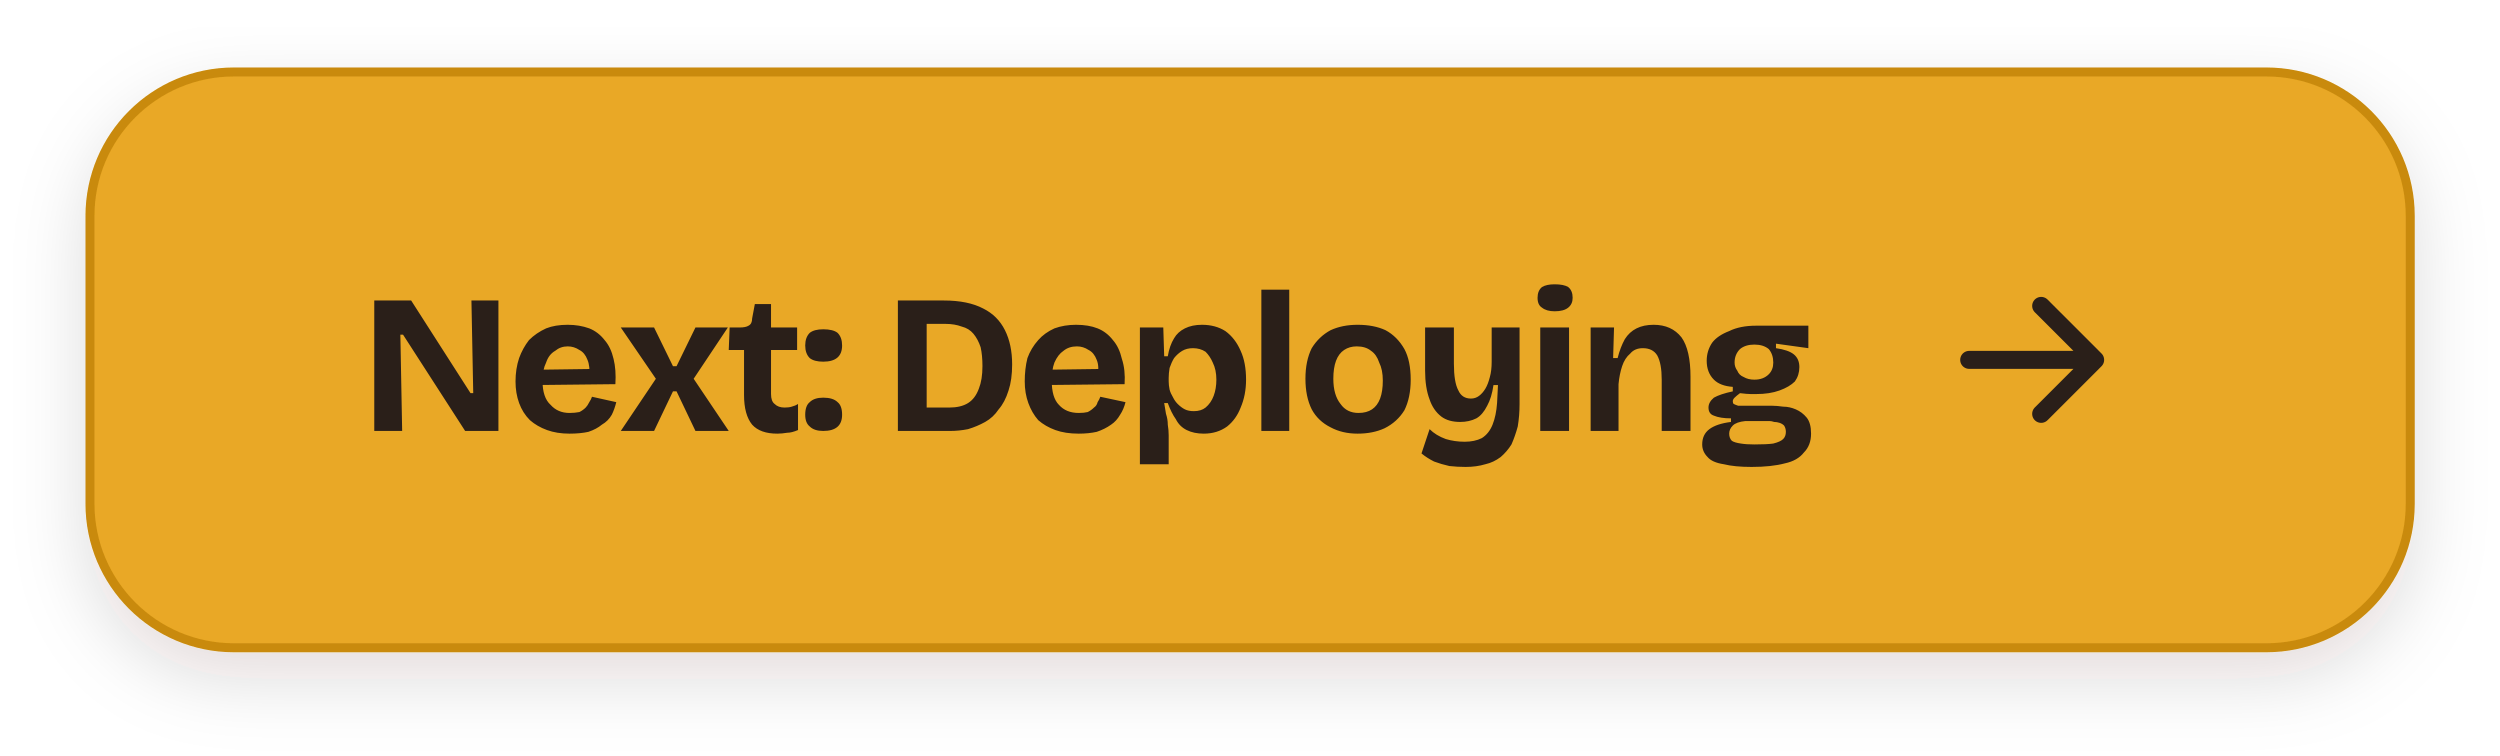
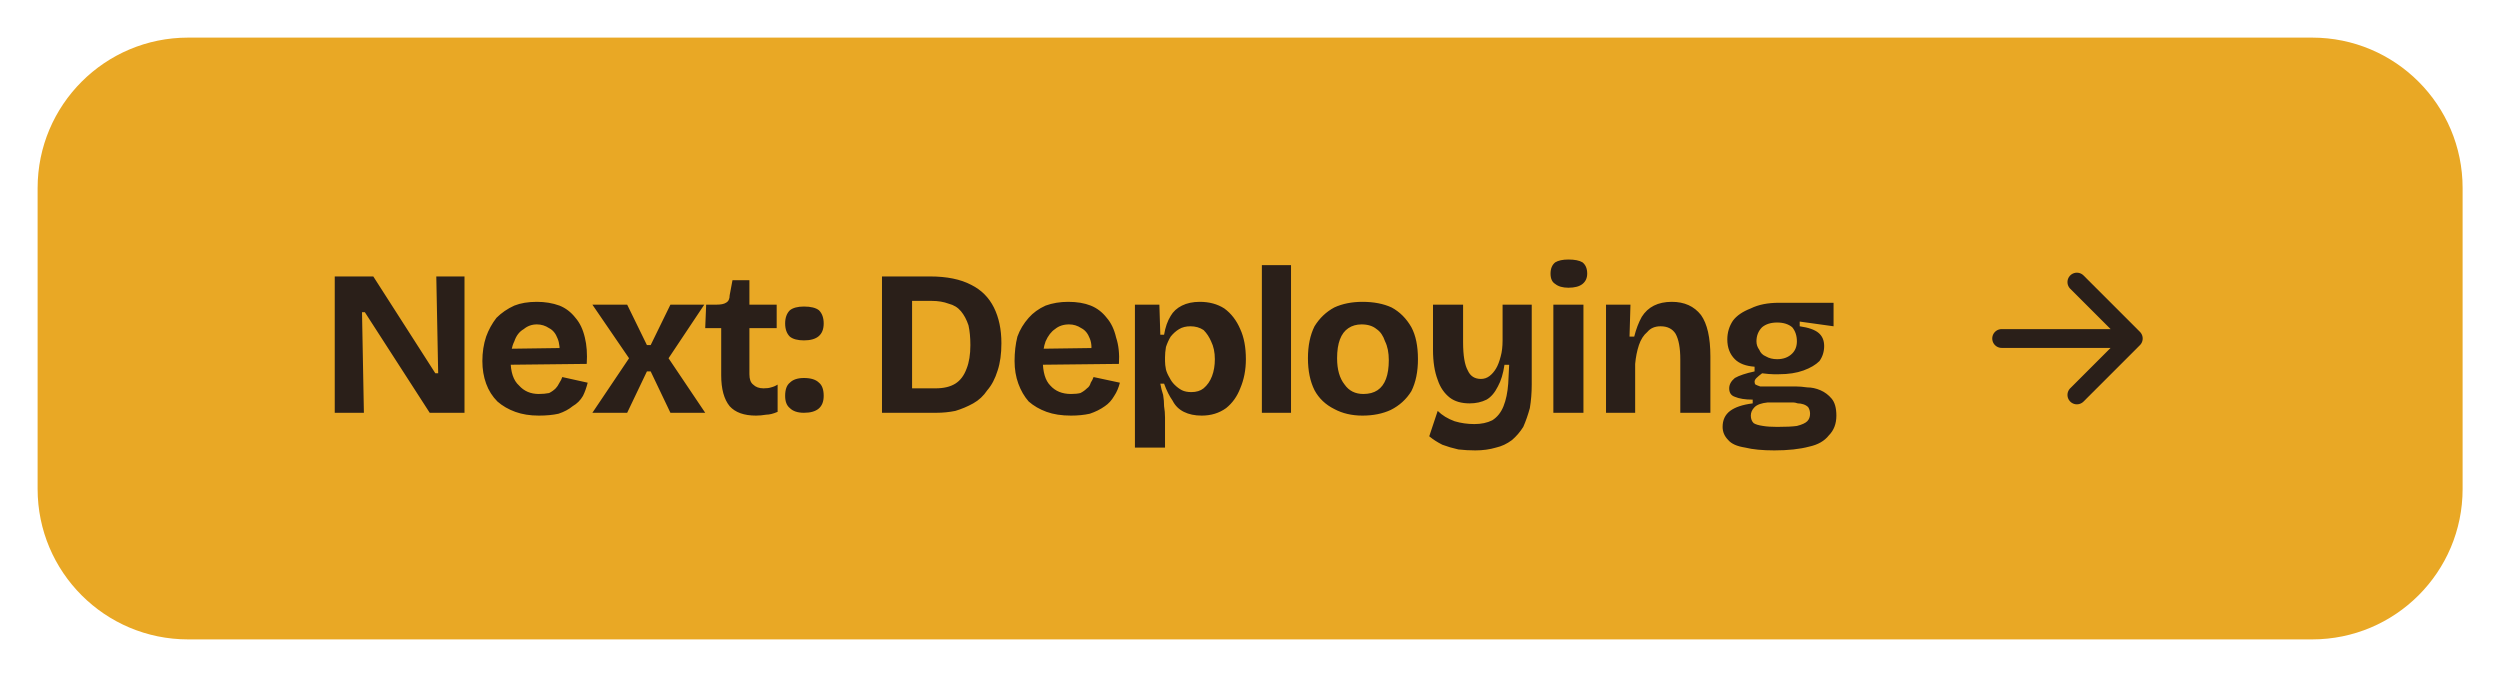
- <svg xmlns="http://www.w3.org/2000/svg" viewBox="0 0 277.876 84" width="277.876" height="84" role="img">
-   <defs>
-     <filter id="s" x="-30%" y="-60%" width="160%" height="260%">
-       <feDropShadow dx="0" dy="3" stdDeviation="4" flood-color="#2A1F19" flood-opacity="0.14" />
-     </filter>
-   </defs>
-   <rect x="10" y="8" width="257.9" height="64" rx="16" fill="#E9A825" stroke="#C98A0E" filter="url(#s)" />
-   <g transform="translate(213.876 28.0) scale(1)" fill="none" stroke="#2A1F19" stroke-width="2" stroke-linecap="round" stroke-linejoin="round">
+ <svg xmlns="http://www.w3.org/2000/svg" viewBox="0 0 265.876 72" width="265.876" height="72" role="img">
+   <defs />
+   <rect x="4" y="4" width="257.9" height="64" rx="16" fill="#E9A825" />
+   <g transform="translate(207.876 24.0) scale(1)" fill="none" stroke="#2A1F19" stroke-width="2" stroke-linecap="round" stroke-linejoin="round">
    <path d="M5 12h14M13 6l6 6-6 6" />
  </g>
-   <path fill="#2A1F19" d="M41.6 47.9V33.4H45.7L52.3 43.7H52.6L52.4 33.4H55.4V47.9H51.7L44.8 37.2H44.5L44.7 47.9ZM63.3 48.2Q61.9 48.2 60.8 47.8Q59.7 47.4 58.9 46.7Q58.1 45.9 57.7 44.8Q57.3 43.7 57.3 42.4Q57.3 41 57.7 39.8Q58.1 38.7 58.8 37.8Q59.6 37 60.7 36.5Q61.7 36.1 63.1 36.1Q64.4 36.1 65.5 36.5Q66.5 36.9 67.2 37.8Q67.9 38.6 68.2 39.9Q68.5 41.1 68.4 42.7L59.4 42.8V41.1L66.6 41L65.5 41.9Q65.6 40.7 65.3 40Q65 39.2 64.4 38.9Q63.8 38.5 63.1 38.5Q62.3 38.5 61.7 39Q61 39.4 60.7 40.3Q60.3 41.1 60.3 42.3Q60.3 44.2 61.2 45Q62 45.9 63.3 45.9Q63.9 45.9 64.4 45.8Q64.8 45.6 65.1 45.3Q65.3 45.1 65.5 44.7Q65.7 44.4 65.8 44.1L68.5 44.7Q68.3 45.5 68 46.1Q67.6 46.8 66.9 47.2Q66.3 47.7 65.4 48Q64.5 48.2 63.3 48.2ZM69 47.9 72.9 42.1 69 36.4H72.7L74.8 40.7H75.2L77.3 36.4H80.9L77.1 42.1L81 47.9H77.3L75.2 43.5H74.8L72.7 47.9ZM86.4 48.2Q84.5 48.2 83.6 47.2Q82.7 46.1 82.7 43.9V38.9H81L81.1 36.4H82.2Q82.9 36.4 83.2 36.2Q83.6 36 83.6 35.4L83.9 33.8H85.7V36.4H88.6V38.9H85.7V43.8Q85.7 44.6 86.1 44.9Q86.5 45.3 87.2 45.3Q87.7 45.3 88 45.2Q88.4 45.1 88.7 44.9V47.8Q88 48.1 87.5 48.1Q86.9 48.2 86.4 48.2ZM91.5 47.9Q90.5 47.9 90 47.4Q89.5 47 89.5 46.1Q89.5 45.1 90 44.7Q90.5 44.2 91.5 44.2Q92.6 44.2 93.1 44.7Q93.6 45.1 93.6 46.1Q93.6 47.9 91.5 47.9ZM91.5 40.2Q90.5 40.2 90 39.8Q89.5 39.3 89.5 38.4Q89.5 37.5 90 37Q90.5 36.6 91.5 36.6Q92.6 36.6 93.1 37Q93.6 37.5 93.6 38.4Q93.6 40.2 91.5 40.2ZM101.3 47.9V45.3H105.5Q106.8 45.3 107.6 44.8Q108.4 44.3 108.8 43.2Q109.2 42.2 109.2 40.7Q109.2 39.5 109 38.6Q108.7 37.7 108.2 37.1Q107.7 36.5 106.9 36.3Q106.1 36 105.1 36H101.3V33.4H104.9Q107.6 33.4 109.3 34.3Q110.9 35.1 111.7 36.7Q112.5 38.3 112.5 40.5Q112.5 42.2 112.1 43.4Q111.7 44.7 111 45.5Q110.4 46.4 109.5 46.9Q108.6 47.4 107.6 47.7Q106.6 47.9 105.6 47.9ZM99.8 47.9V33.4H103V47.9ZM119.9 48.2Q118.4 48.2 117.3 47.8Q116.2 47.4 115.4 46.7Q114.7 45.9 114.3 44.8Q113.9 43.7 113.9 42.4Q113.9 41 114.2 39.8Q114.6 38.7 115.4 37.8Q116.1 37 117.2 36.5Q118.3 36.1 119.6 36.1Q121 36.1 122 36.5Q123 36.9 123.7 37.8Q124.4 38.6 124.7 39.9Q125.1 41.1 125 42.7L115.9 42.8V41.1L123.1 41L122 41.9Q122.2 40.7 121.9 40Q121.6 39.2 121 38.9Q120.4 38.5 119.7 38.5Q118.8 38.5 118.2 39Q117.6 39.4 117.2 40.3Q116.9 41.1 116.9 42.3Q116.9 44.2 117.7 45Q118.5 45.9 119.9 45.9Q120.5 45.9 120.9 45.8Q121.3 45.6 121.6 45.3Q121.9 45.1 122 44.7Q122.2 44.4 122.3 44.1L125.1 44.7Q124.9 45.5 124.5 46.1Q124.1 46.8 123.5 47.2Q122.8 47.7 121.9 48Q121 48.2 119.9 48.2ZM126.7 51.6V42.2V36.4H129.3L129.4 39.6L129.8 39.6Q130 38.4 130.5 37.6Q130.9 36.9 131.7 36.5Q132.5 36.1 133.6 36.1Q135.1 36.1 136.2 36.8Q137.3 37.6 137.9 39Q138.5 40.3 138.5 42.2Q138.5 43.9 137.9 45.3Q137.4 46.6 136.4 47.4Q135.3 48.2 133.8 48.2Q132.7 48.2 131.9 47.8Q131.1 47.4 130.7 46.6Q130.2 45.9 129.8 44.8H129.4Q129.5 45.4 129.6 46Q129.8 46.6 129.8 47.2Q129.9 47.8 129.9 48.4V51.6ZM132.7 45.7Q133.5 45.7 134 45.3Q134.6 44.8 134.9 44Q135.2 43.2 135.2 42.2Q135.2 41.1 134.8 40.3Q134.5 39.6 134 39.1Q133.4 38.7 132.6 38.7Q131.9 38.7 131.4 39Q130.9 39.3 130.5 39.8Q130.2 40.3 130 40.9Q129.9 41.5 129.9 42V42.4Q129.9 42.8 130 43.3Q130.1 43.7 130.4 44.2Q130.6 44.6 130.9 44.9Q131.3 45.3 131.7 45.5Q132.1 45.7 132.7 45.7ZM140.2 47.9V32.2H143.3V47.9ZM150.9 48.2Q149.2 48.2 147.9 47.5Q146.5 46.8 145.8 45.5Q145.1 44.1 145.1 42.1Q145.1 40.1 145.8 38.7Q146.6 37.4 147.9 36.7Q149.2 36.1 150.9 36.1Q152.7 36.1 154 36.7Q155.3 37.4 156.1 38.8Q156.8 40.1 156.8 42.2Q156.8 44.2 156.1 45.6Q155.3 46.9 153.9 47.6Q152.6 48.2 150.9 48.2ZM151 45.9Q151.9 45.9 152.5 45.5Q153.1 45.1 153.4 44.3Q153.7 43.5 153.7 42.3Q153.7 41.1 153.3 40.3Q153 39.4 152.4 39Q151.8 38.5 150.8 38.5Q150 38.5 149.4 38.9Q148.8 39.3 148.5 40.1Q148.2 40.9 148.2 42.1Q148.2 43.9 149 44.9Q149.7 45.9 151 45.9ZM162.9 51.9Q162 51.9 161.1 51.8Q160.2 51.6 159.4 51.3Q158.6 50.9 158 50.4L158.9 47.7Q159.6 48.4 160.7 48.8Q161.7 49.1 162.8 49.1Q163.9 49.1 164.7 48.7Q165.5 48.2 165.9 47.2Q166.3 46.2 166.4 44.8L166.5 42.8H166Q165.8 44.2 165.3 45.1Q164.8 46.1 164.1 46.5Q163.3 46.9 162.3 46.9Q161 46.9 160.2 46.3Q159.3 45.6 158.9 44.4Q158.4 43.1 158.4 41.2V36.4H161.6V40.4Q161.6 42.5 162.1 43.4Q162.5 44.3 163.5 44.3Q164 44.3 164.4 44Q164.8 43.7 165.1 43.2Q165.4 42.7 165.6 41.9Q165.8 41.2 165.8 40.2V36.4H168.9V44.9Q168.9 46.2 168.7 47.4Q168.4 48.5 168 49.4Q167.5 50.2 166.8 50.8Q166 51.4 165.1 51.6Q164.1 51.9 162.9 51.9ZM171.2 47.9V36.4H174.4V47.9ZM172.8 34.6Q171.9 34.6 171.4 34.2Q170.9 33.9 170.9 33.1Q170.9 32.3 171.4 31.9Q171.9 31.6 172.8 31.6Q173.8 31.6 174.3 31.9Q174.8 32.3 174.8 33.1Q174.8 33.8 174.3 34.2Q173.8 34.6 172.8 34.6ZM176.8 47.9V40.9V36.4H179.4L179.3 39.8H179.8Q180.1 38.6 180.6 37.7Q181.1 36.9 181.9 36.5Q182.7 36.1 183.8 36.1Q185.8 36.1 186.9 37.5Q187.9 38.9 187.9 41.9V47.9H184.7V42.2Q184.7 40.4 184.2 39.5Q183.7 38.7 182.6 38.7Q181.7 38.7 181.2 39.3Q180.6 39.8 180.3 40.7Q180 41.6 179.9 42.7V47.9ZM194.7 51.9Q192.8 51.9 191.6 51.6Q190.3 51.4 189.8 50.8Q189.2 50.2 189.2 49.4Q189.2 48.3 190 47.7Q190.8 47.1 192.4 46.9V46.5Q191.2 46.5 190.5 46.2Q189.9 46 189.9 45.3Q189.9 44.7 190.5 44.2Q191.2 43.8 192.6 43.5V43Q191.2 42.9 190.5 42.2Q189.7 41.4 189.7 40.1Q189.7 39 190.3 38.1Q190.9 37.3 192.2 36.8Q193.4 36.2 195.2 36.2H201V38.7L197.4 38.2V38.7Q198.8 38.9 199.4 39.4Q200 39.9 200 40.8Q200 41.7 199.5 42.4Q198.9 43 197.8 43.4Q196.7 43.8 195.2 43.8Q194.9 43.8 194.6 43.8Q194.2 43.8 193.4 43.7Q193 44 192.8 44.2Q192.6 44.4 192.6 44.6Q192.6 44.8 192.7 44.9Q192.9 45 193.2 45.1Q193.4 45.1 193.7 45.1H197Q197.5 45.1 198.2 45.2Q198.9 45.2 199.6 45.5Q200.3 45.8 200.8 46.4Q201.3 47 201.3 48.2Q201.3 49.5 200.5 50.3Q199.8 51.2 198.4 51.5Q196.9 51.9 194.7 51.9ZM195 49.4Q196.4 49.4 197.1 49.3Q197.9 49.1 198.2 48.8Q198.5 48.5 198.5 48Q198.5 47.6 198.3 47.3Q198.1 47.1 197.8 47Q197.5 46.9 197.2 46.9Q196.9 46.8 196.7 46.8H194Q193 46.9 192.6 47.3Q192.2 47.7 192.2 48.2Q192.2 48.7 192.5 49Q192.8 49.2 193.5 49.3Q194.1 49.4 195 49.4ZM195 42.2Q196 42.2 196.6 41.6Q197.1 41.1 197.1 40.3Q197.1 39.4 196.6 38.8Q196 38.3 195 38.3Q194 38.3 193.4 38.8Q192.8 39.4 192.8 40.3Q192.8 40.8 193.1 41.2Q193.3 41.7 193.8 41.9Q194.3 42.2 195 42.2Z" />
+   <path fill="#2A1F19" d="M35.6 43.9V29.4H39.7L46.3 39.7H46.6L46.4 29.4H49.4V43.9H45.7L38.8 33.2H38.5L38.7 43.9ZM57.3 44.2Q55.9 44.2 54.8 43.8Q53.7 43.4 52.9 42.7Q52.1 41.9 51.7 40.8Q51.3 39.7 51.3 38.4Q51.3 37 51.7 35.8Q52.1 34.7 52.8 33.8Q53.6 33 54.7 32.5Q55.7 32.1 57.1 32.1Q58.4 32.1 59.5 32.5Q60.5 32.9 61.2 33.8Q61.9 34.6 62.2 35.9Q62.5 37.1 62.4 38.7L53.4 38.8V37.1L60.6 37L59.5 37.9Q59.6 36.7 59.3 36Q59 35.2 58.4 34.9Q57.8 34.5 57.1 34.5Q56.3 34.5 55.7 35Q55 35.4 54.7 36.3Q54.3 37.1 54.3 38.3Q54.3 40.2 55.2 41Q56 41.9 57.3 41.9Q57.9 41.9 58.4 41.8Q58.8 41.6 59.1 41.3Q59.3 41.1 59.5 40.7Q59.7 40.4 59.8 40.1L62.5 40.7Q62.3 41.5 62 42.1Q61.6 42.8 60.9 43.2Q60.3 43.7 59.4 44Q58.5 44.2 57.3 44.2ZM63 43.9 66.9 38.1 63 32.4H66.7L68.8 36.7H69.2L71.3 32.4H74.9L71.1 38.1L75 43.9H71.3L69.2 39.5H68.8L66.7 43.9ZM80.4 44.2Q78.5 44.2 77.6 43.2Q76.7 42.1 76.7 39.9V34.9H75L75.1 32.4H76.2Q76.9 32.4 77.2 32.2Q77.6 32 77.6 31.4L77.9 29.8H79.7V32.4H82.6V34.9H79.7V39.8Q79.7 40.6 80.1 40.9Q80.5 41.3 81.2 41.3Q81.7 41.3 82 41.2Q82.4 41.1 82.7 40.9V43.8Q82 44.1 81.5 44.1Q80.9 44.2 80.4 44.2ZM85.5 43.9Q84.5 43.9 84 43.4Q83.5 43 83.5 42.1Q83.5 41.1 84 40.7Q84.5 40.2 85.5 40.2Q86.6 40.2 87.1 40.7Q87.6 41.1 87.6 42.1Q87.6 43.9 85.5 43.9ZM85.5 36.2Q84.5 36.2 84 35.8Q83.5 35.3 83.5 34.4Q83.5 33.5 84 33Q84.5 32.6 85.5 32.6Q86.6 32.6 87.1 33Q87.6 33.5 87.6 34.4Q87.6 36.2 85.5 36.2ZM95.3 43.9V41.3H99.5Q100.8 41.3 101.6 40.8Q102.4 40.3 102.8 39.2Q103.2 38.2 103.2 36.7Q103.2 35.5 103 34.6Q102.7 33.7 102.2 33.1Q101.7 32.5 100.9 32.3Q100.1 32 99.1 32H95.3V29.4H98.9Q101.6 29.4 103.3 30.3Q104.9 31.1 105.7 32.7Q106.5 34.3 106.5 36.5Q106.5 38.2 106.1 39.4Q105.7 40.7 105 41.5Q104.4 42.4 103.5 42.9Q102.6 43.4 101.6 43.7Q100.6 43.9 99.6 43.9ZM93.8 43.9V29.4H97V43.9ZM113.9 44.2Q112.4 44.2 111.3 43.8Q110.2 43.4 109.4 42.7Q108.7 41.9 108.3 40.8Q107.9 39.7 107.9 38.4Q107.9 37 108.2 35.8Q108.6 34.7 109.4 33.8Q110.1 33 111.2 32.5Q112.3 32.1 113.6 32.1Q115 32.1 116 32.5Q117 32.9 117.7 33.8Q118.4 34.6 118.7 35.9Q119.1 37.1 119 38.7L109.9 38.8V37.1L117.1 37L116 37.9Q116.2 36.7 115.9 36Q115.6 35.2 115 34.9Q114.4 34.5 113.7 34.5Q112.8 34.5 112.2 35Q111.6 35.4 111.2 36.3Q110.9 37.1 110.9 38.3Q110.9 40.2 111.7 41Q112.5 41.9 113.9 41.9Q114.5 41.9 114.9 41.8Q115.3 41.6 115.6 41.3Q115.9 41.1 116 40.7Q116.2 40.4 116.3 40.1L119.1 40.7Q118.9 41.5 118.5 42.1Q118.1 42.8 117.5 43.2Q116.8 43.7 115.9 44Q115 44.2 113.9 44.2ZM120.7 47.6V38.2V32.4H123.3L123.4 35.6L123.8 35.6Q124 34.4 124.5 33.6Q124.9 32.9 125.7 32.5Q126.5 32.1 127.6 32.1Q129.1 32.1 130.2 32.8Q131.3 33.6 131.9 35Q132.5 36.3 132.5 38.2Q132.5 39.9 131.9 41.3Q131.4 42.6 130.4 43.4Q129.3 44.2 127.8 44.2Q126.7 44.2 125.9 43.8Q125.1 43.4 124.7 42.6Q124.2 41.9 123.8 40.8H123.4Q123.5 41.4 123.7 42Q123.8 42.6 123.8 43.2Q123.9 43.8 123.9 44.4V47.6ZM126.7 41.7Q127.5 41.7 128 41.3Q128.6 40.8 128.9 40Q129.2 39.2 129.2 38.2Q129.2 37.1 128.8 36.3Q128.5 35.6 128 35.1Q127.4 34.7 126.6 34.7Q125.9 34.7 125.4 35Q124.9 35.3 124.5 35.8Q124.2 36.3 124 36.9Q123.9 37.5 123.9 38V38.4Q123.9 38.8 124 39.3Q124.1 39.7 124.4 40.2Q124.6 40.6 124.9 40.9Q125.3 41.3 125.7 41.5Q126.1 41.7 126.7 41.7ZM134.2 43.9V28.2H137.3V43.9ZM144.9 44.2Q143.2 44.2 141.9 43.5Q140.5 42.8 139.8 41.5Q139.1 40.1 139.1 38.1Q139.1 36.1 139.8 34.7Q140.6 33.4 141.9 32.7Q143.2 32.1 144.9 32.1Q146.7 32.1 148 32.7Q149.3 33.4 150.1 34.8Q150.8 36.1 150.8 38.2Q150.8 40.2 150.1 41.6Q149.3 42.9 147.9 43.6Q146.6 44.2 144.9 44.2ZM145 41.9Q145.9 41.9 146.5 41.5Q147.1 41.1 147.4 40.3Q147.7 39.5 147.7 38.3Q147.7 37.1 147.3 36.3Q147 35.4 146.4 35Q145.8 34.5 144.8 34.5Q144 34.5 143.4 34.9Q142.8 35.3 142.5 36.1Q142.2 36.9 142.2 38.1Q142.2 39.9 143 40.9Q143.7 41.9 145 41.9ZM156.9 47.9Q156 47.9 155.1 47.8Q154.2 47.6 153.4 47.3Q152.6 46.9 152 46.4L152.9 43.7Q153.6 44.4 154.7 44.8Q155.7 45.1 156.8 45.1Q157.9 45.1 158.7 44.7Q159.5 44.2 159.9 43.2Q160.3 42.2 160.4 40.8L160.5 38.8H160Q159.8 40.2 159.3 41.1Q158.8 42.1 158.1 42.5Q157.3 42.9 156.3 42.9Q155 42.9 154.2 42.3Q153.3 41.6 152.9 40.4Q152.4 39.1 152.4 37.2V32.4H155.6V36.4Q155.6 38.5 156.1 39.4Q156.5 40.3 157.5 40.3Q158 40.3 158.4 40Q158.8 39.7 159.1 39.2Q159.4 38.7 159.6 37.9Q159.8 37.2 159.8 36.2V32.4H162.9V40.9Q162.9 42.2 162.7 43.4Q162.4 44.5 162 45.4Q161.5 46.2 160.8 46.8Q160 47.4 159.1 47.6Q158.1 47.9 156.9 47.9ZM165.2 43.9V32.4H168.4V43.9ZM166.8 30.6Q165.9 30.6 165.4 30.2Q164.9 29.9 164.9 29.1Q164.9 28.3 165.4 27.9Q165.9 27.6 166.8 27.6Q167.8 27.6 168.3 27.9Q168.8 28.3 168.8 29.1Q168.8 29.8 168.3 30.2Q167.8 30.6 166.8 30.6ZM170.8 43.9V36.9V32.4H173.4L173.3 35.8H173.8Q174.1 34.6 174.6 33.7Q175.1 32.9 175.9 32.5Q176.7 32.1 177.8 32.1Q179.8 32.1 180.9 33.5Q181.9 34.9 181.9 37.9V43.9H178.7V38.2Q178.7 36.4 178.2 35.5Q177.7 34.7 176.6 34.7Q175.7 34.7 175.2 35.3Q174.6 35.8 174.3 36.7Q174 37.6 173.9 38.7V43.9ZM188.7 47.9Q186.8 47.9 185.6 47.6Q184.3 47.4 183.8 46.8Q183.2 46.2 183.2 45.4Q183.2 44.3 184 43.7Q184.8 43.1 186.4 42.9V42.5Q185.2 42.5 184.5 42.2Q183.9 42 183.9 41.3Q183.9 40.7 184.5 40.2Q185.2 39.8 186.6 39.5V39Q185.2 38.9 184.5 38.2Q183.7 37.4 183.7 36.1Q183.7 35 184.3 34.1Q184.9 33.3 186.2 32.8Q187.4 32.2 189.2 32.2H195V34.7L191.4 34.2V34.7Q192.8 34.9 193.4 35.4Q194 35.9 194 36.8Q194 37.7 193.5 38.4Q192.9 39 191.8 39.4Q190.7 39.8 189.2 39.8Q188.9 39.8 188.6 39.8Q188.2 39.8 187.4 39.7Q187 40 186.8 40.2Q186.6 40.4 186.6 40.6Q186.6 40.8 186.7 40.9Q186.9 41 187.2 41.1Q187.4 41.1 187.7 41.1H191Q191.5 41.1 192.2 41.2Q192.9 41.2 193.6 41.5Q194.3 41.8 194.8 42.4Q195.3 43 195.3 44.2Q195.3 45.5 194.5 46.3Q193.8 47.2 192.4 47.5Q190.9 47.9 188.7 47.9ZM189 45.4Q190.4 45.4 191.1 45.3Q191.9 45.1 192.2 44.8Q192.5 44.5 192.5 44Q192.5 43.6 192.3 43.3Q192.1 43.1 191.8 43Q191.5 42.9 191.2 42.9Q190.9 42.8 190.7 42.8H188Q187 42.9 186.6 43.3Q186.2 43.7 186.2 44.2Q186.2 44.7 186.5 45Q186.8 45.2 187.5 45.3Q188.1 45.4 189 45.4ZM189 38.2Q190 38.2 190.6 37.6Q191.1 37.1 191.1 36.3Q191.1 35.4 190.6 34.8Q190 34.3 189 34.3Q188 34.3 187.4 34.8Q186.8 35.4 186.8 36.3Q186.8 36.8 187.1 37.2Q187.3 37.7 187.8 37.9Q188.3 38.2 189 38.2Z" />
</svg>
